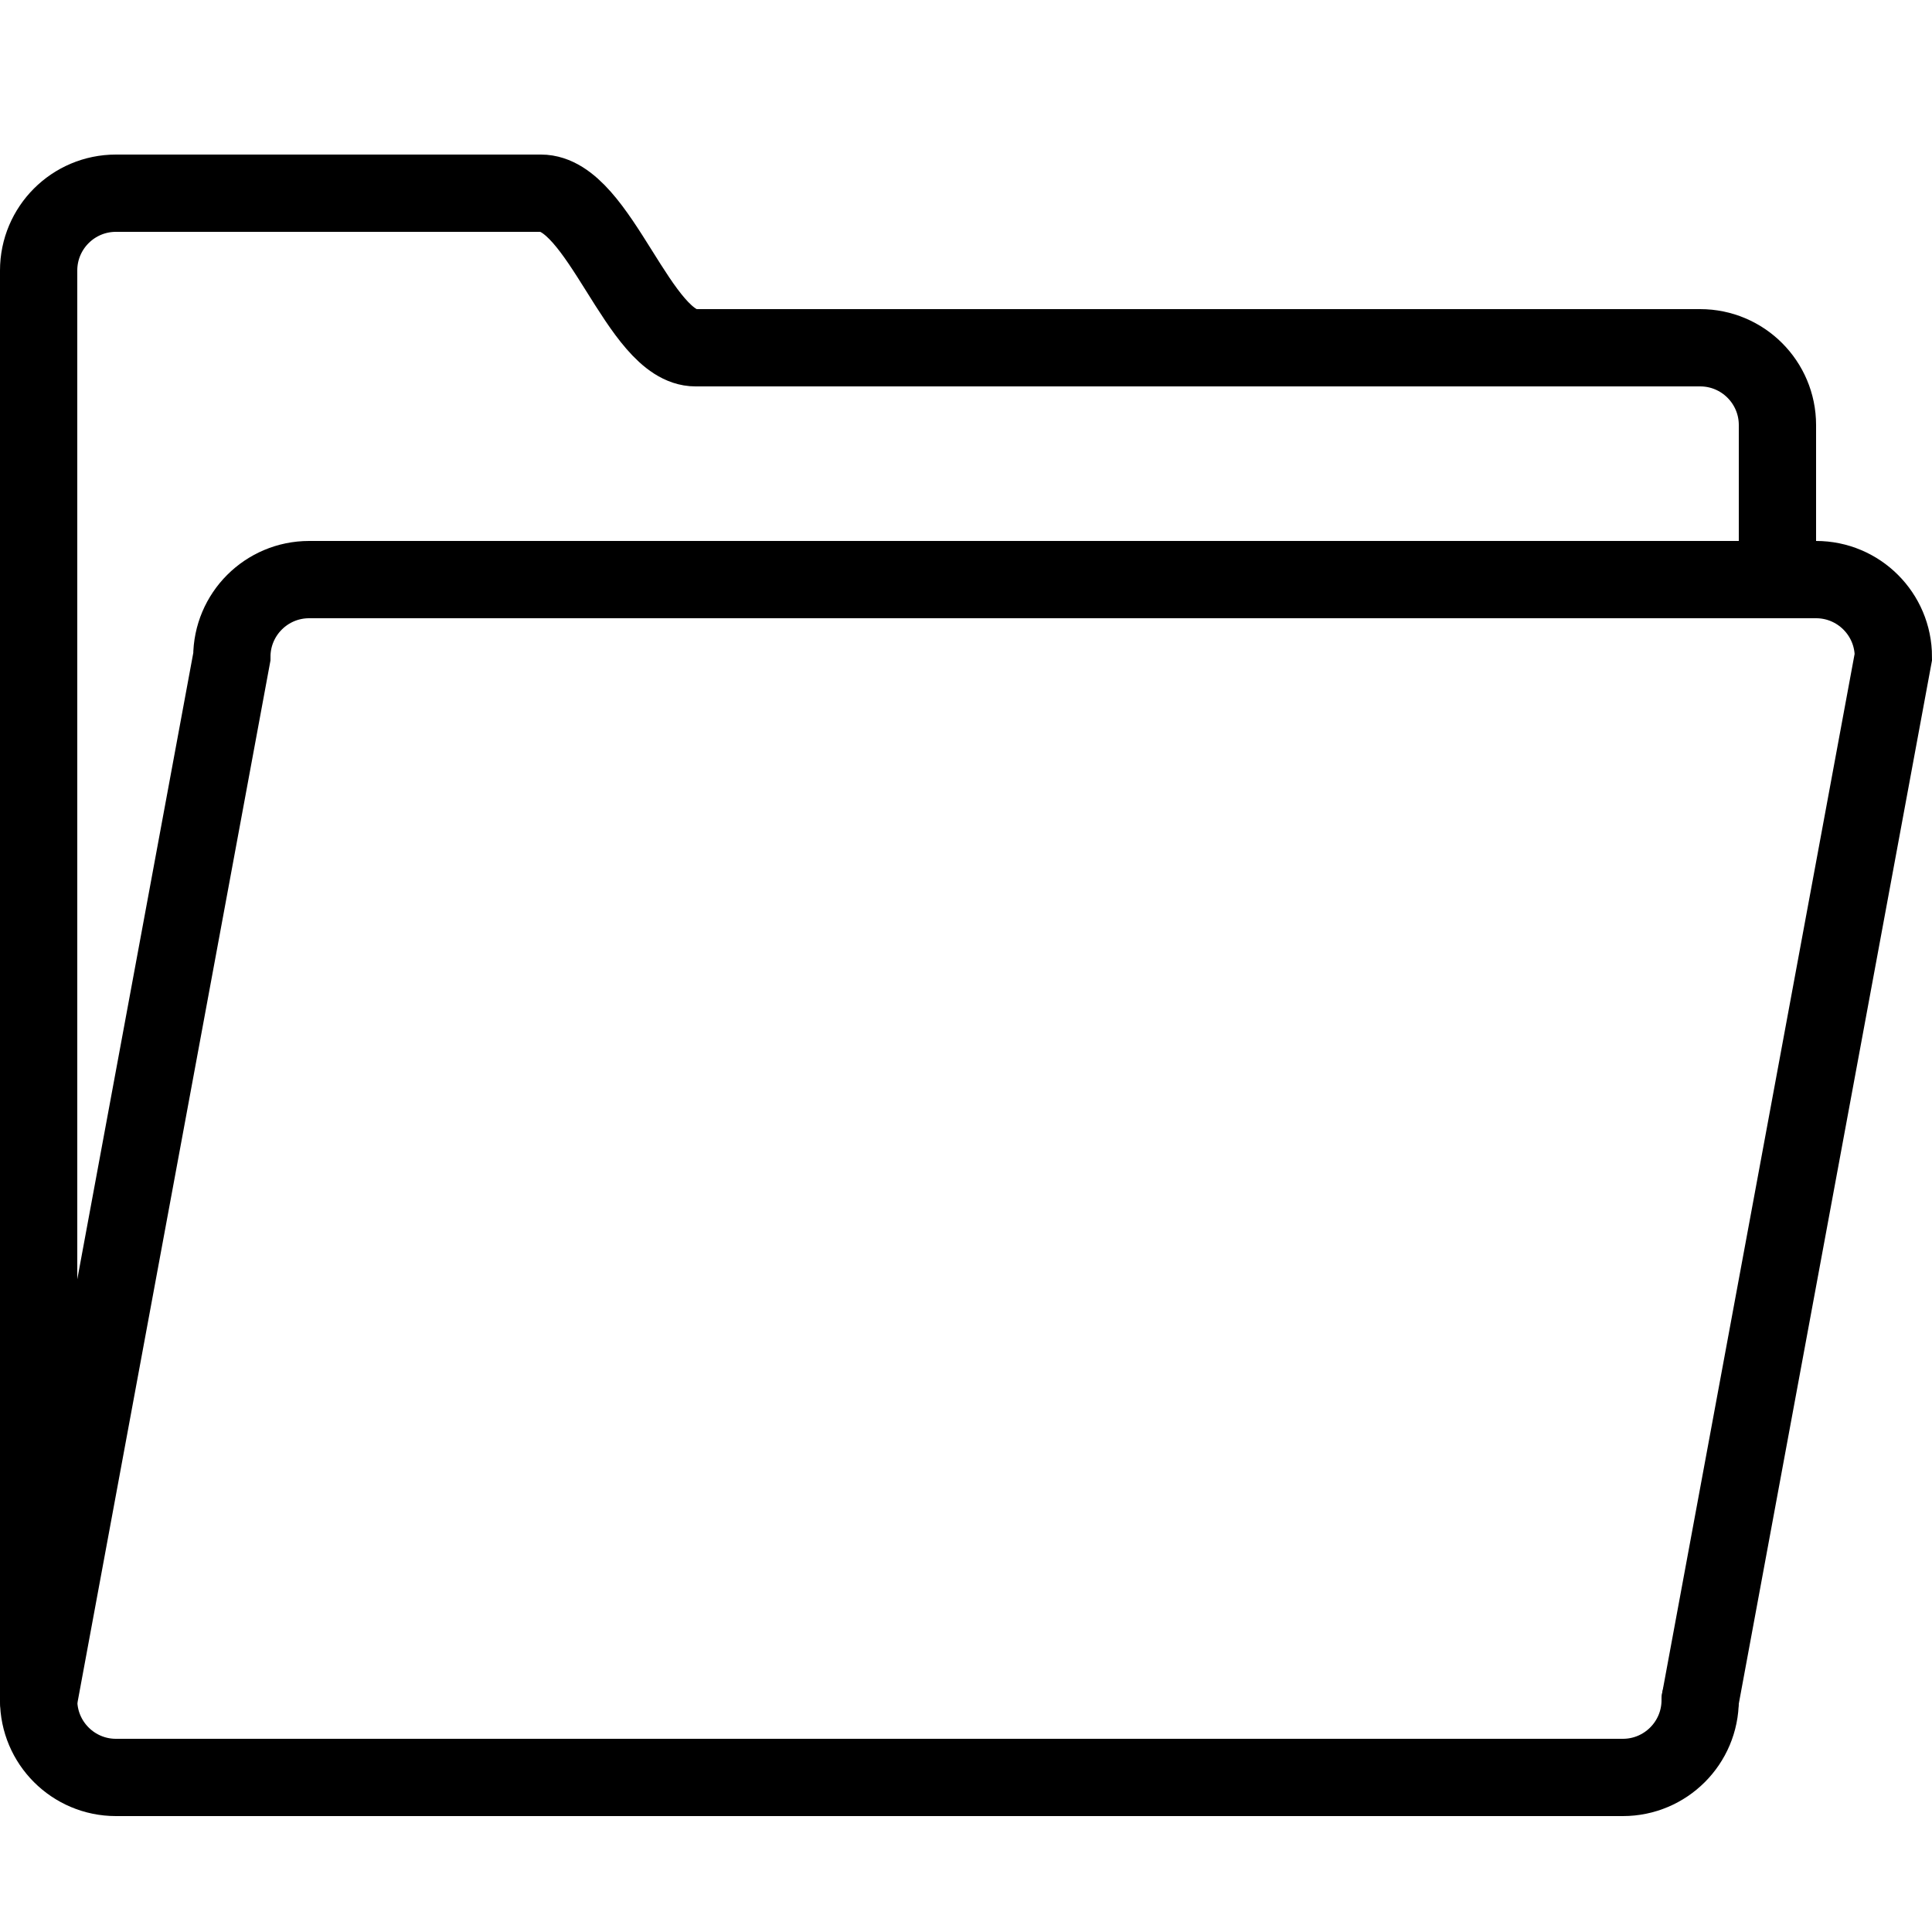
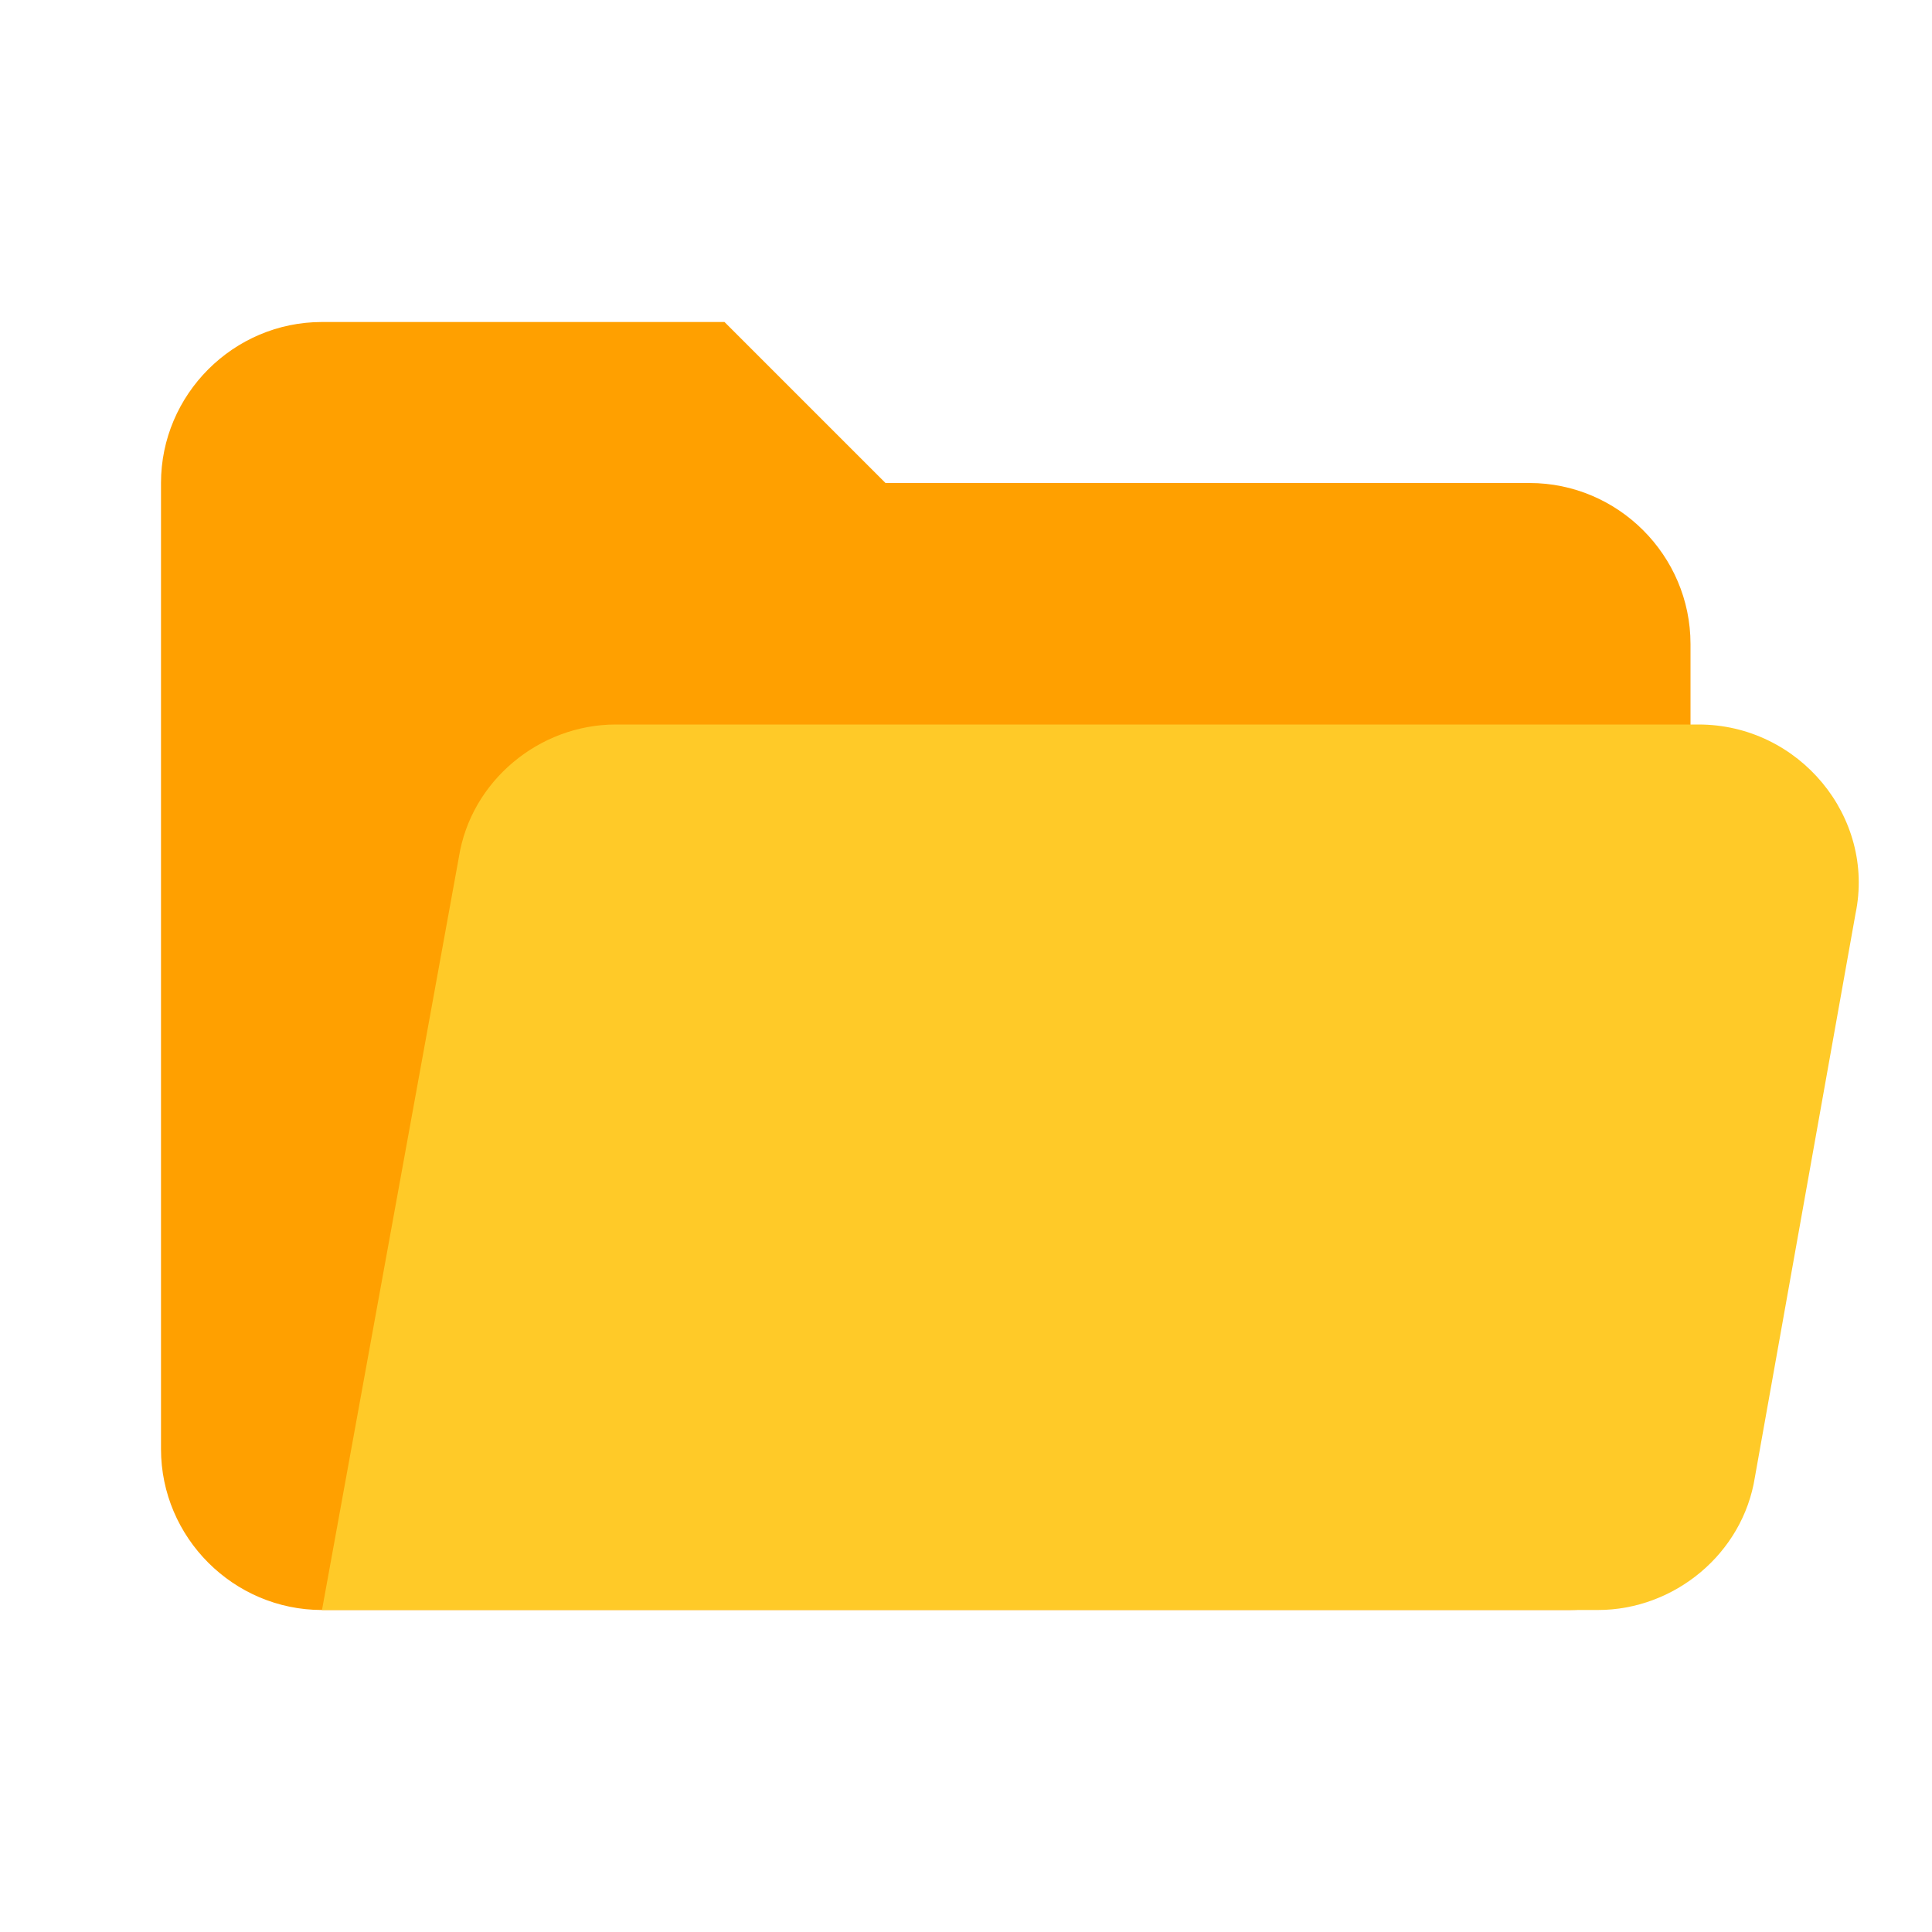
- <svg xmlns="http://www.w3.org/2000/svg" enable-background="new 0 0 50 50" height="50px" id="Layer_1" version="1.1" viewBox="0 0 50 50" width="50px" xml:space="preserve">
-   <rect fill="none" height="50" width="50" />
-   <path d="M46,15v-4  c0-1.104-0.896-2-2-2c0,0-24.648,0-26,0c-1.469,0-2.484-4-4-4H3C1.896,5,1,5.896,1,7v4v29v4c0,1.104,0.896,2,2,2h39  c1.104,0,2-0.896,2-2" fill="none" stroke="#000000" stroke-linecap="round" stroke-miterlimit="10" stroke-width="2" />
-   <path d="M1,44l5-27  c0-1.104,0.896-2,2-2h39c1.104,0,2,0.896,2,2l-5,27" fill="none" stroke="#000000" stroke-linecap="round" stroke-miterlimit="10" stroke-width="2" />
+ <svg xmlns="http://www.w3.org/2000/svg" width="1em" height="1em" preserveAspectRatio="xMidYMid meet" viewBox="0 0 48 48">
+   <path fill="#FFA000" d="M38 12H22l-4-4H8c-2.2 0-4 1.8-4 4v24c0 2.2 1.8 4 4 4h31c1.7 0 3-1.3 3-3V16c0-2.2-1.8-4-4-4z" />
+   <path fill="#FFCA28" d="M42.2 18H15.3c-1.9 0-3.6 1.4-3.9 3.3L8 40h31.7c1.9 0 3.6-1.4 3.9-3.3l2.5-14c.5-2.4-1.4-4.7-3.9-4.7z" />
</svg>
